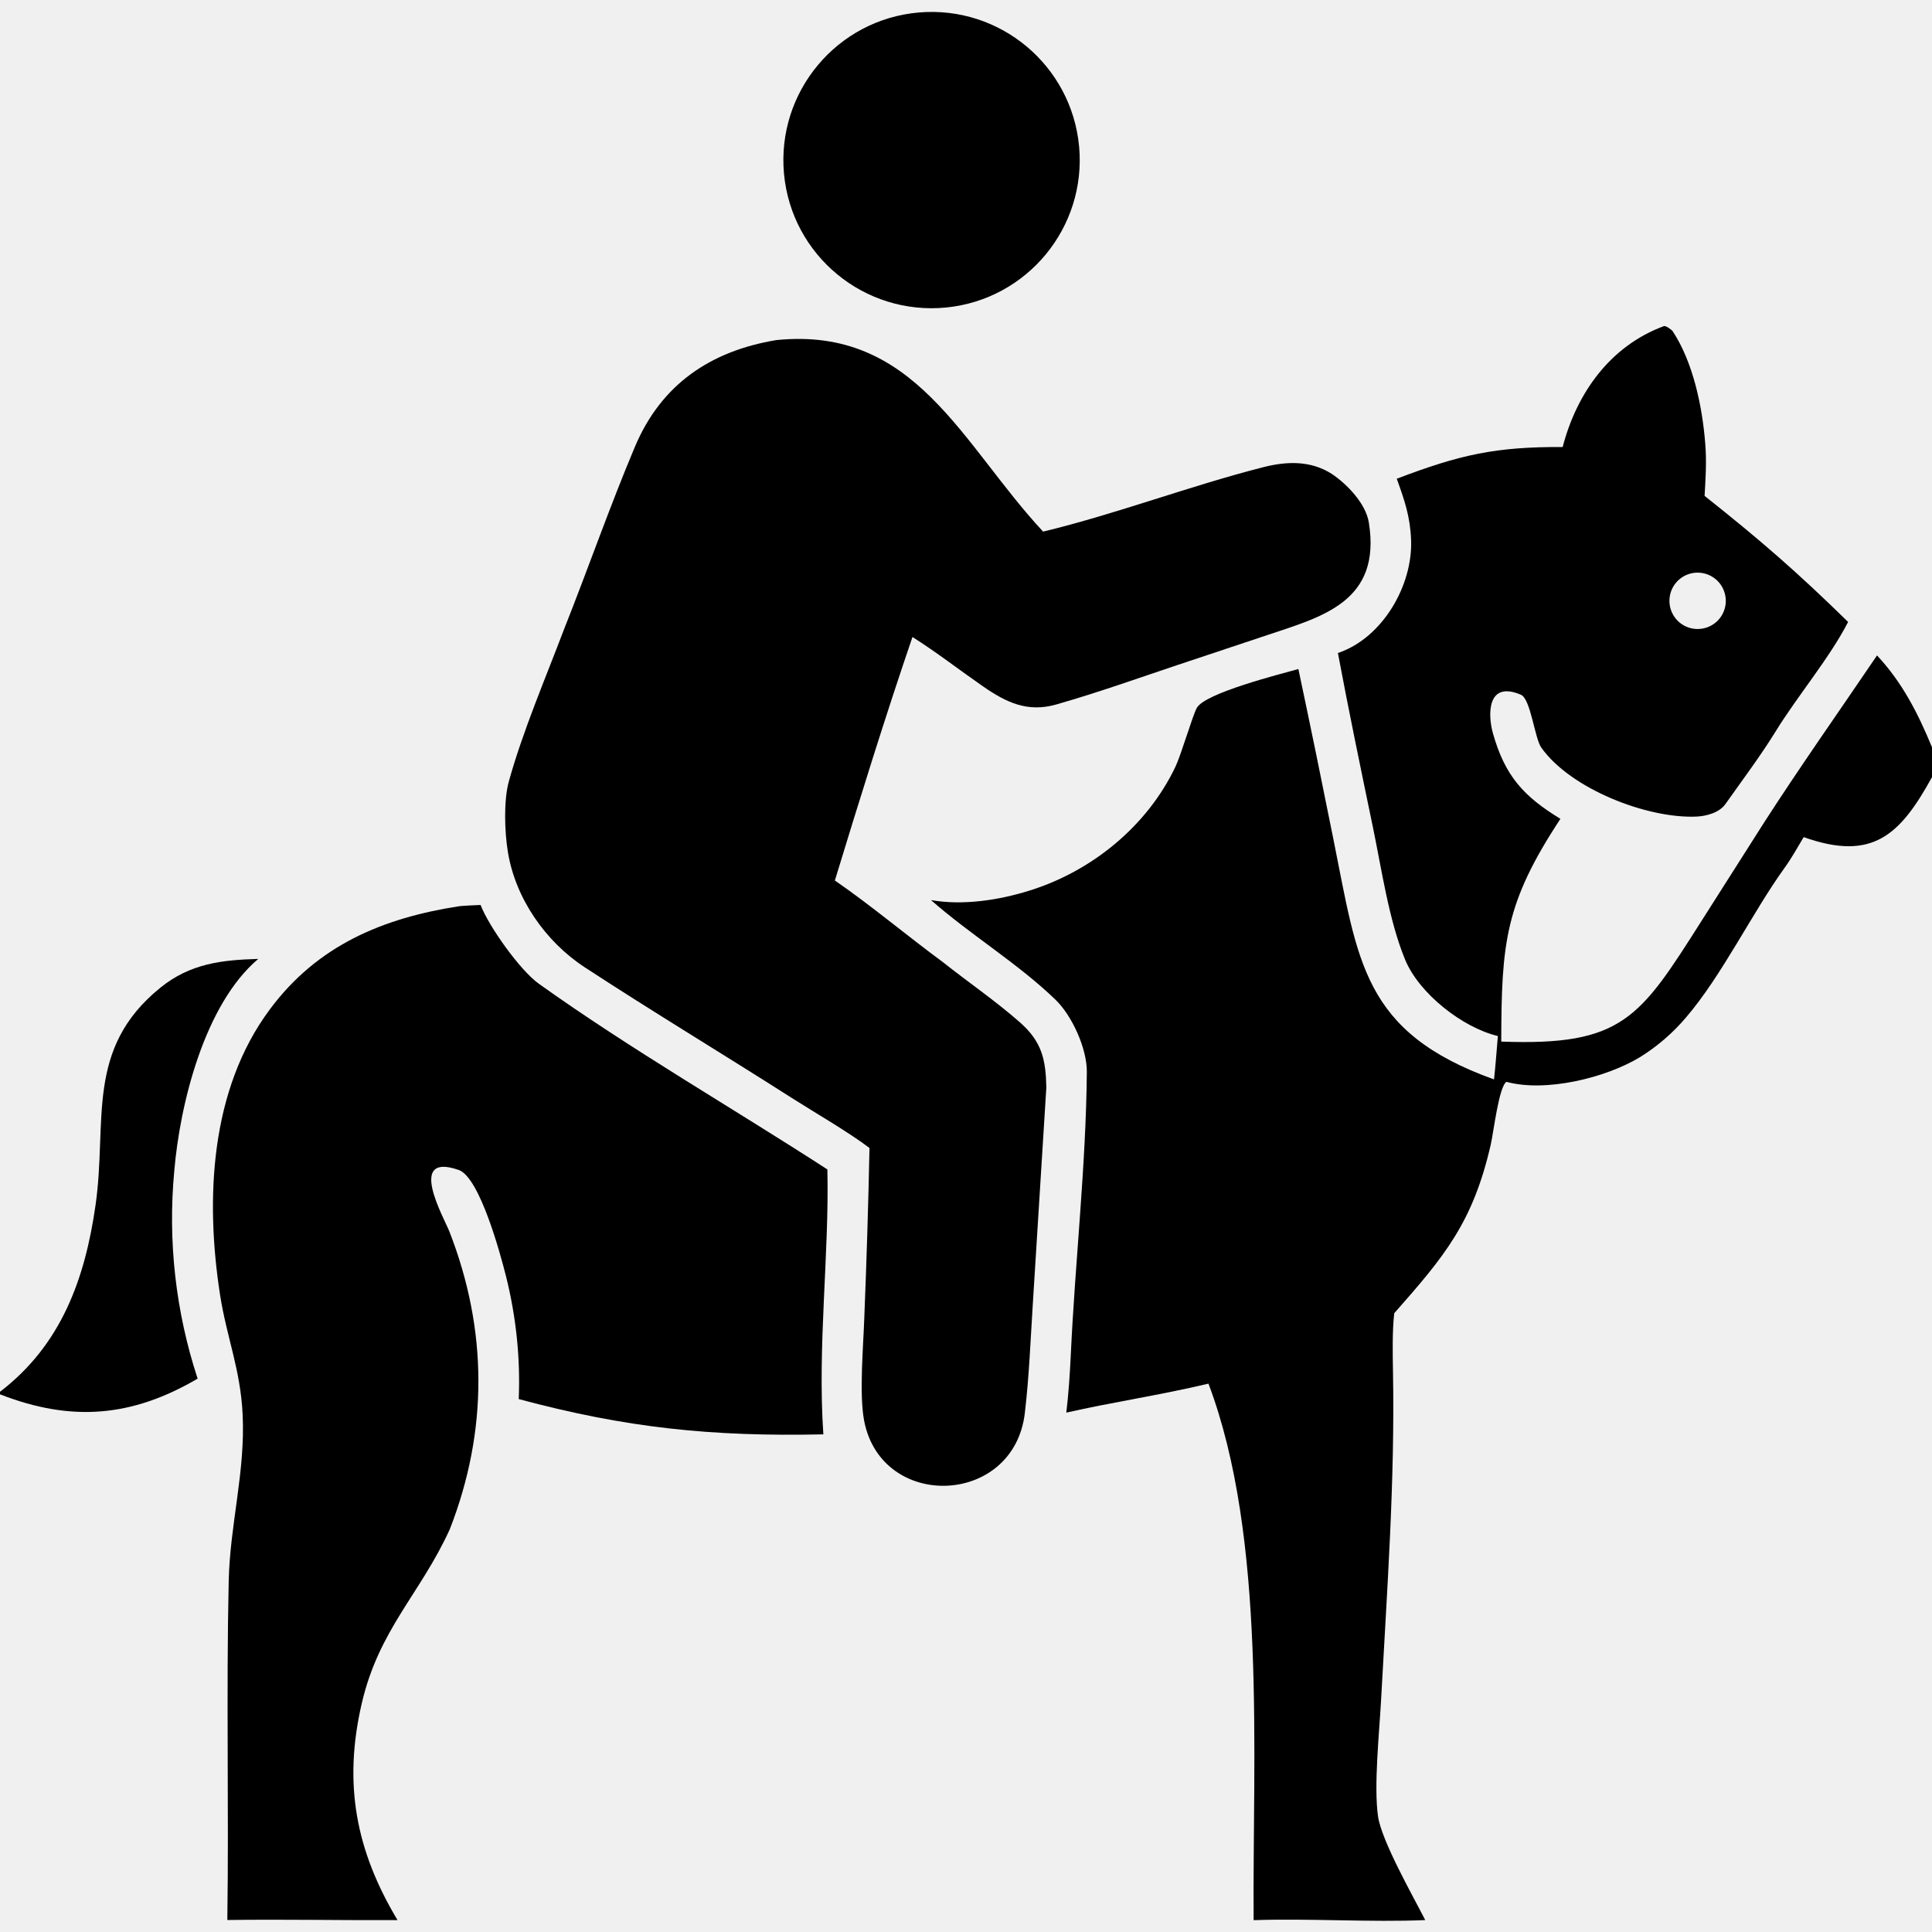
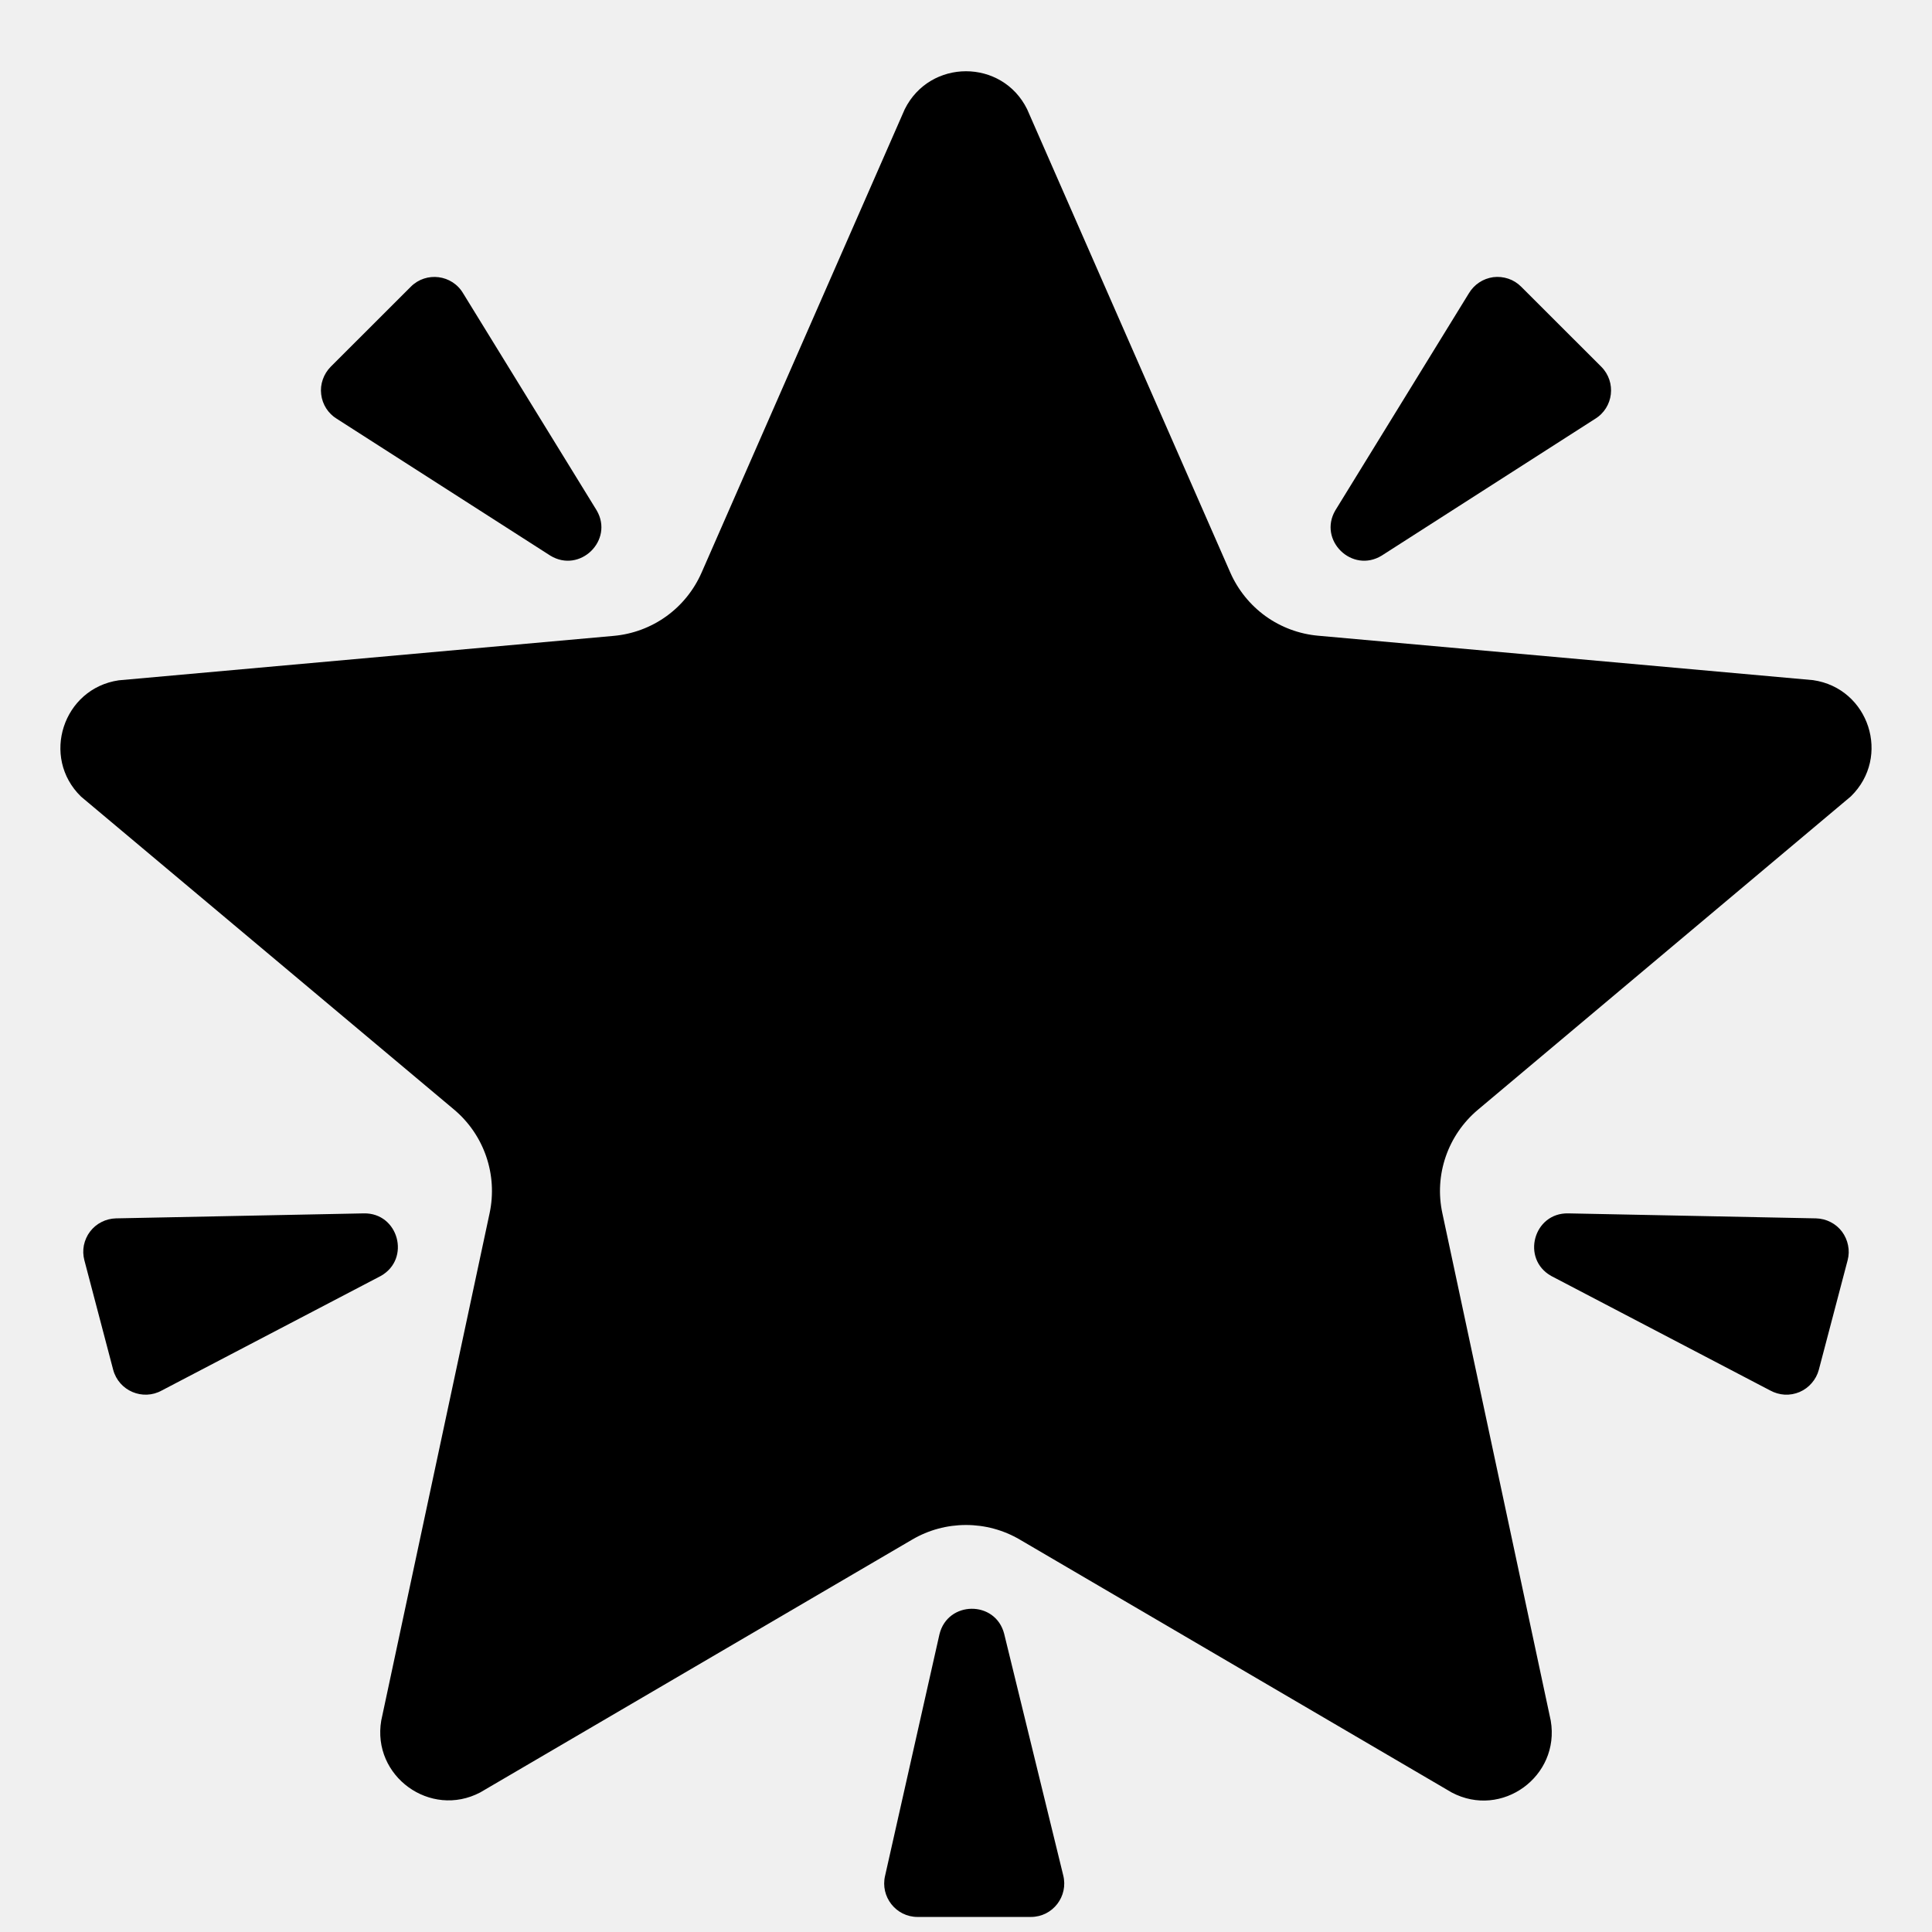
<svg xmlns="http://www.w3.org/2000/svg" width="24" height="24" viewBox="0 0 24 24" fill="none">
-   <g clip-path="url(#clip0_29753_10651)">
-     <path d="M9.641 4.225C11.372 4.047 11.948 5.52 12.958 6.604C13.865 6.385 14.779 6.037 15.687 5.805C15.979 5.73 16.278 5.717 16.544 5.887C16.733 6.013 16.966 6.255 17.004 6.49C17.163 7.474 16.424 7.661 15.746 7.888L14.627 8.261C14.126 8.429 13.63 8.606 13.122 8.751C12.765 8.853 12.503 8.728 12.212 8.527C11.918 8.323 11.638 8.105 11.335 7.913C11.004 8.881 10.67 9.957 10.371 10.938C10.811 11.24 11.276 11.631 11.713 11.952C12.03 12.204 12.367 12.433 12.671 12.701C12.943 12.941 12.991 13.162 12.998 13.509L12.83 16.199C12.801 16.651 12.785 17.093 12.731 17.552C12.597 18.711 10.952 18.771 10.735 17.651C10.671 17.32 10.725 16.723 10.737 16.36C10.765 15.661 10.787 14.961 10.801 14.261C10.555 14.072 10.107 13.812 9.837 13.64C8.987 13.097 8.104 12.566 7.262 12.015C6.774 11.695 6.402 11.158 6.309 10.583C6.269 10.338 6.254 9.946 6.322 9.703C6.496 9.078 6.777 8.424 7.009 7.811C7.307 7.062 7.572 6.298 7.885 5.555C8.214 4.771 8.829 4.361 9.641 4.225Z" fill="black" />
-     <path d="M5.706 11.257C5.78 11.249 5.893 11.246 5.97 11.242C6.072 11.508 6.461 12.055 6.693 12.22C7.83 13.033 9.107 13.768 10.278 14.527C10.302 15.591 10.153 16.722 10.228 17.818C8.838 17.848 7.777 17.738 6.444 17.38C6.465 16.868 6.411 16.356 6.287 15.859C6.219 15.587 5.96 14.626 5.699 14.534C5.047 14.307 5.515 15.127 5.582 15.297C6.06 16.521 6.064 17.775 5.588 18.996C5.222 19.8 4.706 20.24 4.493 21.164C4.264 22.157 4.418 22.984 4.938 23.852C4.238 23.856 3.519 23.841 2.824 23.851C2.844 22.451 2.81 21.042 2.841 19.642C2.857 18.931 3.049 18.285 3.014 17.569C2.988 17.015 2.814 16.604 2.734 16.087C2.549 14.898 2.608 13.538 3.352 12.539C3.943 11.743 4.755 11.404 5.706 11.257Z" fill="black" />
-     <path d="M11.415 0.155C12.423 0.069 13.311 0.812 13.405 1.819C13.498 2.826 12.76 3.72 11.754 3.82C10.737 3.92 9.833 3.175 9.739 2.158C9.646 1.141 10.398 0.242 11.415 0.155Z" fill="black" />
-     <path d="M19.412 5.553C19.585 4.888 19.998 4.299 20.67 4.051C20.693 4.043 20.766 4.096 20.779 4.115C21.034 4.503 21.147 5.053 21.183 5.508C21.202 5.736 21.187 5.95 21.175 6.16C21.873 6.714 22.316 7.098 22.958 7.726C22.73 8.171 22.324 8.652 22.057 9.087C21.871 9.389 21.639 9.698 21.434 9.988C21.357 10.097 21.197 10.138 21.073 10.144C20.458 10.17 19.511 9.799 19.148 9.289C19.065 9.179 19.016 8.682 18.893 8.63C18.465 8.449 18.485 8.89 18.544 9.103C18.695 9.645 18.933 9.896 19.384 10.172C18.695 11.219 18.652 11.709 18.649 12.939C20.155 12.995 20.369 12.649 21.135 11.443L21.912 10.221C22.354 9.534 22.857 8.821 23.317 8.142C23.632 8.479 23.827 8.863 24 9.283V9.654C23.603 10.375 23.261 10.703 22.406 10.399C22.335 10.519 22.252 10.665 22.172 10.776C21.765 11.34 21.392 12.117 20.946 12.637C20.782 12.831 20.589 12.998 20.373 13.132C19.948 13.39 19.2 13.572 18.714 13.439C18.62 13.496 18.554 14.064 18.519 14.217C18.297 15.187 17.944 15.606 17.32 16.313C17.295 16.522 17.3 16.816 17.304 17.03C17.33 18.405 17.229 19.768 17.155 21.14C17.133 21.537 17.065 22.184 17.118 22.561C17.16 22.864 17.55 23.549 17.705 23.852C17.023 23.881 16.257 23.829 15.573 23.853C15.558 21.796 15.737 19.108 15.012 17.188C14.406 17.332 13.829 17.416 13.246 17.548C13.274 17.318 13.291 17.059 13.302 16.826C13.356 15.659 13.491 14.482 13.501 13.315C13.503 13.025 13.317 12.616 13.111 12.418C12.644 11.967 12.052 11.61 11.565 11.181C11.959 11.251 12.406 11.183 12.79 11.063C13.565 10.821 14.251 10.262 14.602 9.524C14.673 9.375 14.815 8.888 14.867 8.794C14.969 8.609 15.9 8.375 16.129 8.311C16.278 9.013 16.422 9.716 16.563 10.42C16.871 11.947 16.924 12.821 18.559 13.409C18.579 13.232 18.592 13.048 18.607 12.87C18.169 12.766 17.627 12.342 17.454 11.919C17.253 11.431 17.164 10.802 17.055 10.277C16.906 9.559 16.755 8.833 16.62 8.112C17.174 7.926 17.552 7.272 17.529 6.705C17.517 6.416 17.449 6.218 17.351 5.947C18.135 5.648 18.579 5.549 19.412 5.553ZM21.223 7.787C21.4 7.714 21.485 7.511 21.413 7.333C21.342 7.155 21.14 7.068 20.962 7.137C20.844 7.183 20.76 7.288 20.742 7.413C20.724 7.538 20.774 7.663 20.873 7.74C20.973 7.818 21.106 7.835 21.223 7.787Z" fill="black" />
-     <path d="M0 17.289C0.757 16.71 1.056 15.894 1.188 14.963C1.334 13.928 1.053 13.028 1.994 12.268C2.364 11.969 2.755 11.925 3.208 11.912C2.541 12.476 2.235 13.714 2.165 14.545C2.083 15.416 2.182 16.294 2.455 17.126C1.634 17.607 0.884 17.665 0 17.321V17.289Z" fill="black" />
-   </g>
-   <defs>
-     <clipPath id="clip0_29753_10651">
-       <rect width="24" height="24" fill="white" />
-     </clipPath>
-   </defs>
+   <path d="M6.836 6.902L4.185 5.203C4.132 5.171 4.086 5.126 4.052 5.073C4.019 5.021 3.997 4.961 3.99 4.899C3.982 4.836 3.989 4.773 4.01 4.714C4.03 4.655 4.064 4.601 4.108 4.556L5.104 3.561C5.295 3.37 5.617 3.411 5.754 3.645L7.412 6.34C7.629 6.711 7.204 7.127 6.836 6.902ZM4.519 15.073L1.44 15.135C1.377 15.137 1.316 15.152 1.26 15.181C1.204 15.209 1.156 15.25 1.118 15.3C1.08 15.35 1.055 15.408 1.042 15.469C1.03 15.531 1.032 15.594 1.048 15.655L1.406 17.016C1.476 17.278 1.774 17.404 2.01 17.273L4.731 15.85C5.106 15.638 4.95 15.064 4.519 15.073ZM11.67 20.303L10.995 23.301C10.933 23.561 11.13 23.813 11.398 23.813H12.806C13.078 23.813 13.275 23.556 13.207 23.293L12.474 20.295C12.366 19.877 11.771 19.883 11.67 20.303ZM17.164 6.902L19.815 5.203C20.044 5.063 20.081 4.746 19.892 4.556L18.896 3.561C18.851 3.516 18.797 3.482 18.737 3.462C18.677 3.442 18.613 3.435 18.55 3.443C18.487 3.452 18.427 3.474 18.375 3.509C18.322 3.544 18.278 3.591 18.246 3.645L16.588 6.34C16.371 6.711 16.796 7.127 17.164 6.902ZM19.481 15.073L22.56 15.135C22.623 15.137 22.684 15.152 22.74 15.181C22.796 15.209 22.844 15.25 22.882 15.3C22.919 15.35 22.945 15.408 22.957 15.469C22.97 15.531 22.968 15.594 22.952 15.655L22.594 17.016C22.578 17.077 22.547 17.134 22.506 17.181C22.465 17.229 22.413 17.267 22.355 17.292C22.296 17.317 22.233 17.328 22.17 17.325C22.107 17.321 22.045 17.303 21.99 17.273L19.269 15.85C18.894 15.638 19.05 15.064 19.481 15.073Z" fill="black" />
+   <path d="M12.759 1.356L15.283 7.112C15.378 7.328 15.53 7.516 15.721 7.654C15.913 7.792 16.139 7.876 16.374 7.897L22.523 8.449C23.218 8.55 23.496 9.403 22.991 9.894L18.36 13.785C17.985 14.1 17.814 14.595 17.918 15.073L19.264 21.375C19.382 22.067 18.656 22.596 18.034 22.267L12.668 19.125C12.465 19.006 12.235 18.944 12 18.944C11.765 18.944 11.535 19.006 11.332 19.125L5.966 22.266C5.346 22.592 4.618 22.065 4.736 21.373L6.082 15.071C6.184 14.593 6.015 14.098 5.64 13.783L1.007 9.896C0.504 9.407 0.782 8.552 1.476 8.451L7.624 7.899C7.859 7.878 8.085 7.794 8.277 7.656C8.469 7.518 8.62 7.33 8.715 7.114L11.239 1.357C11.552 0.728 12.448 0.728 12.759 1.356Z" fill="black" />
</svg>
